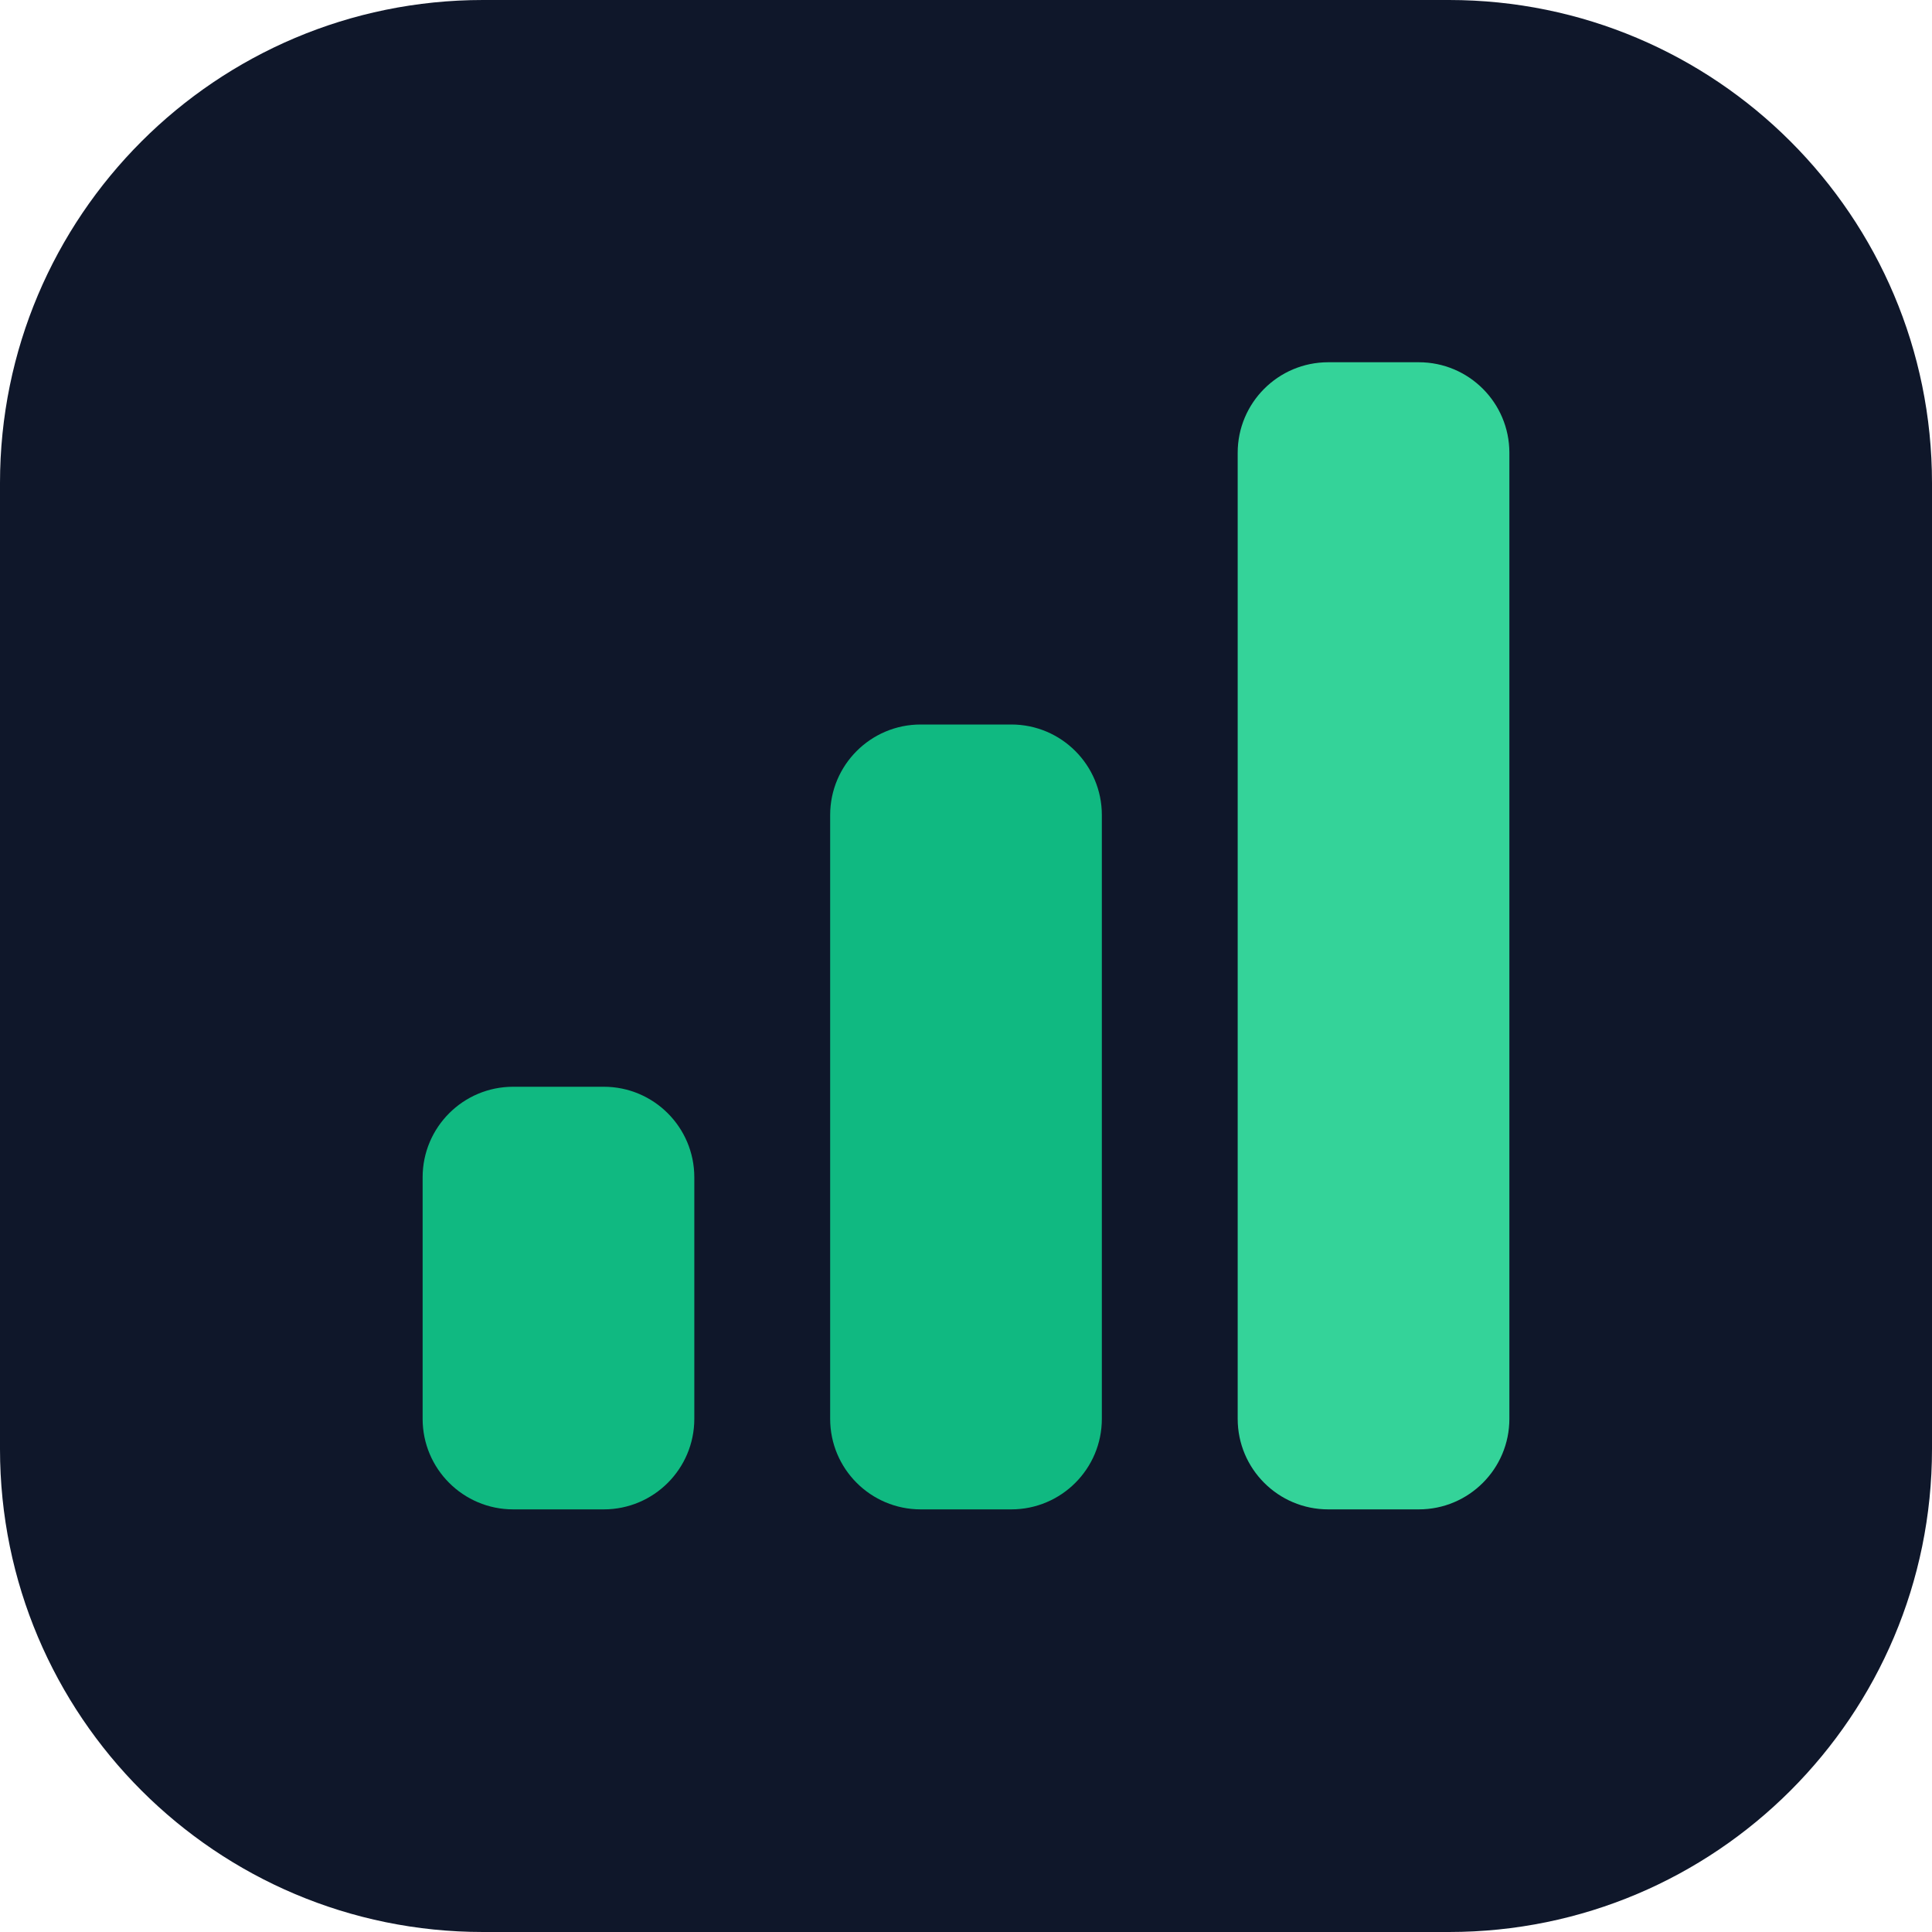
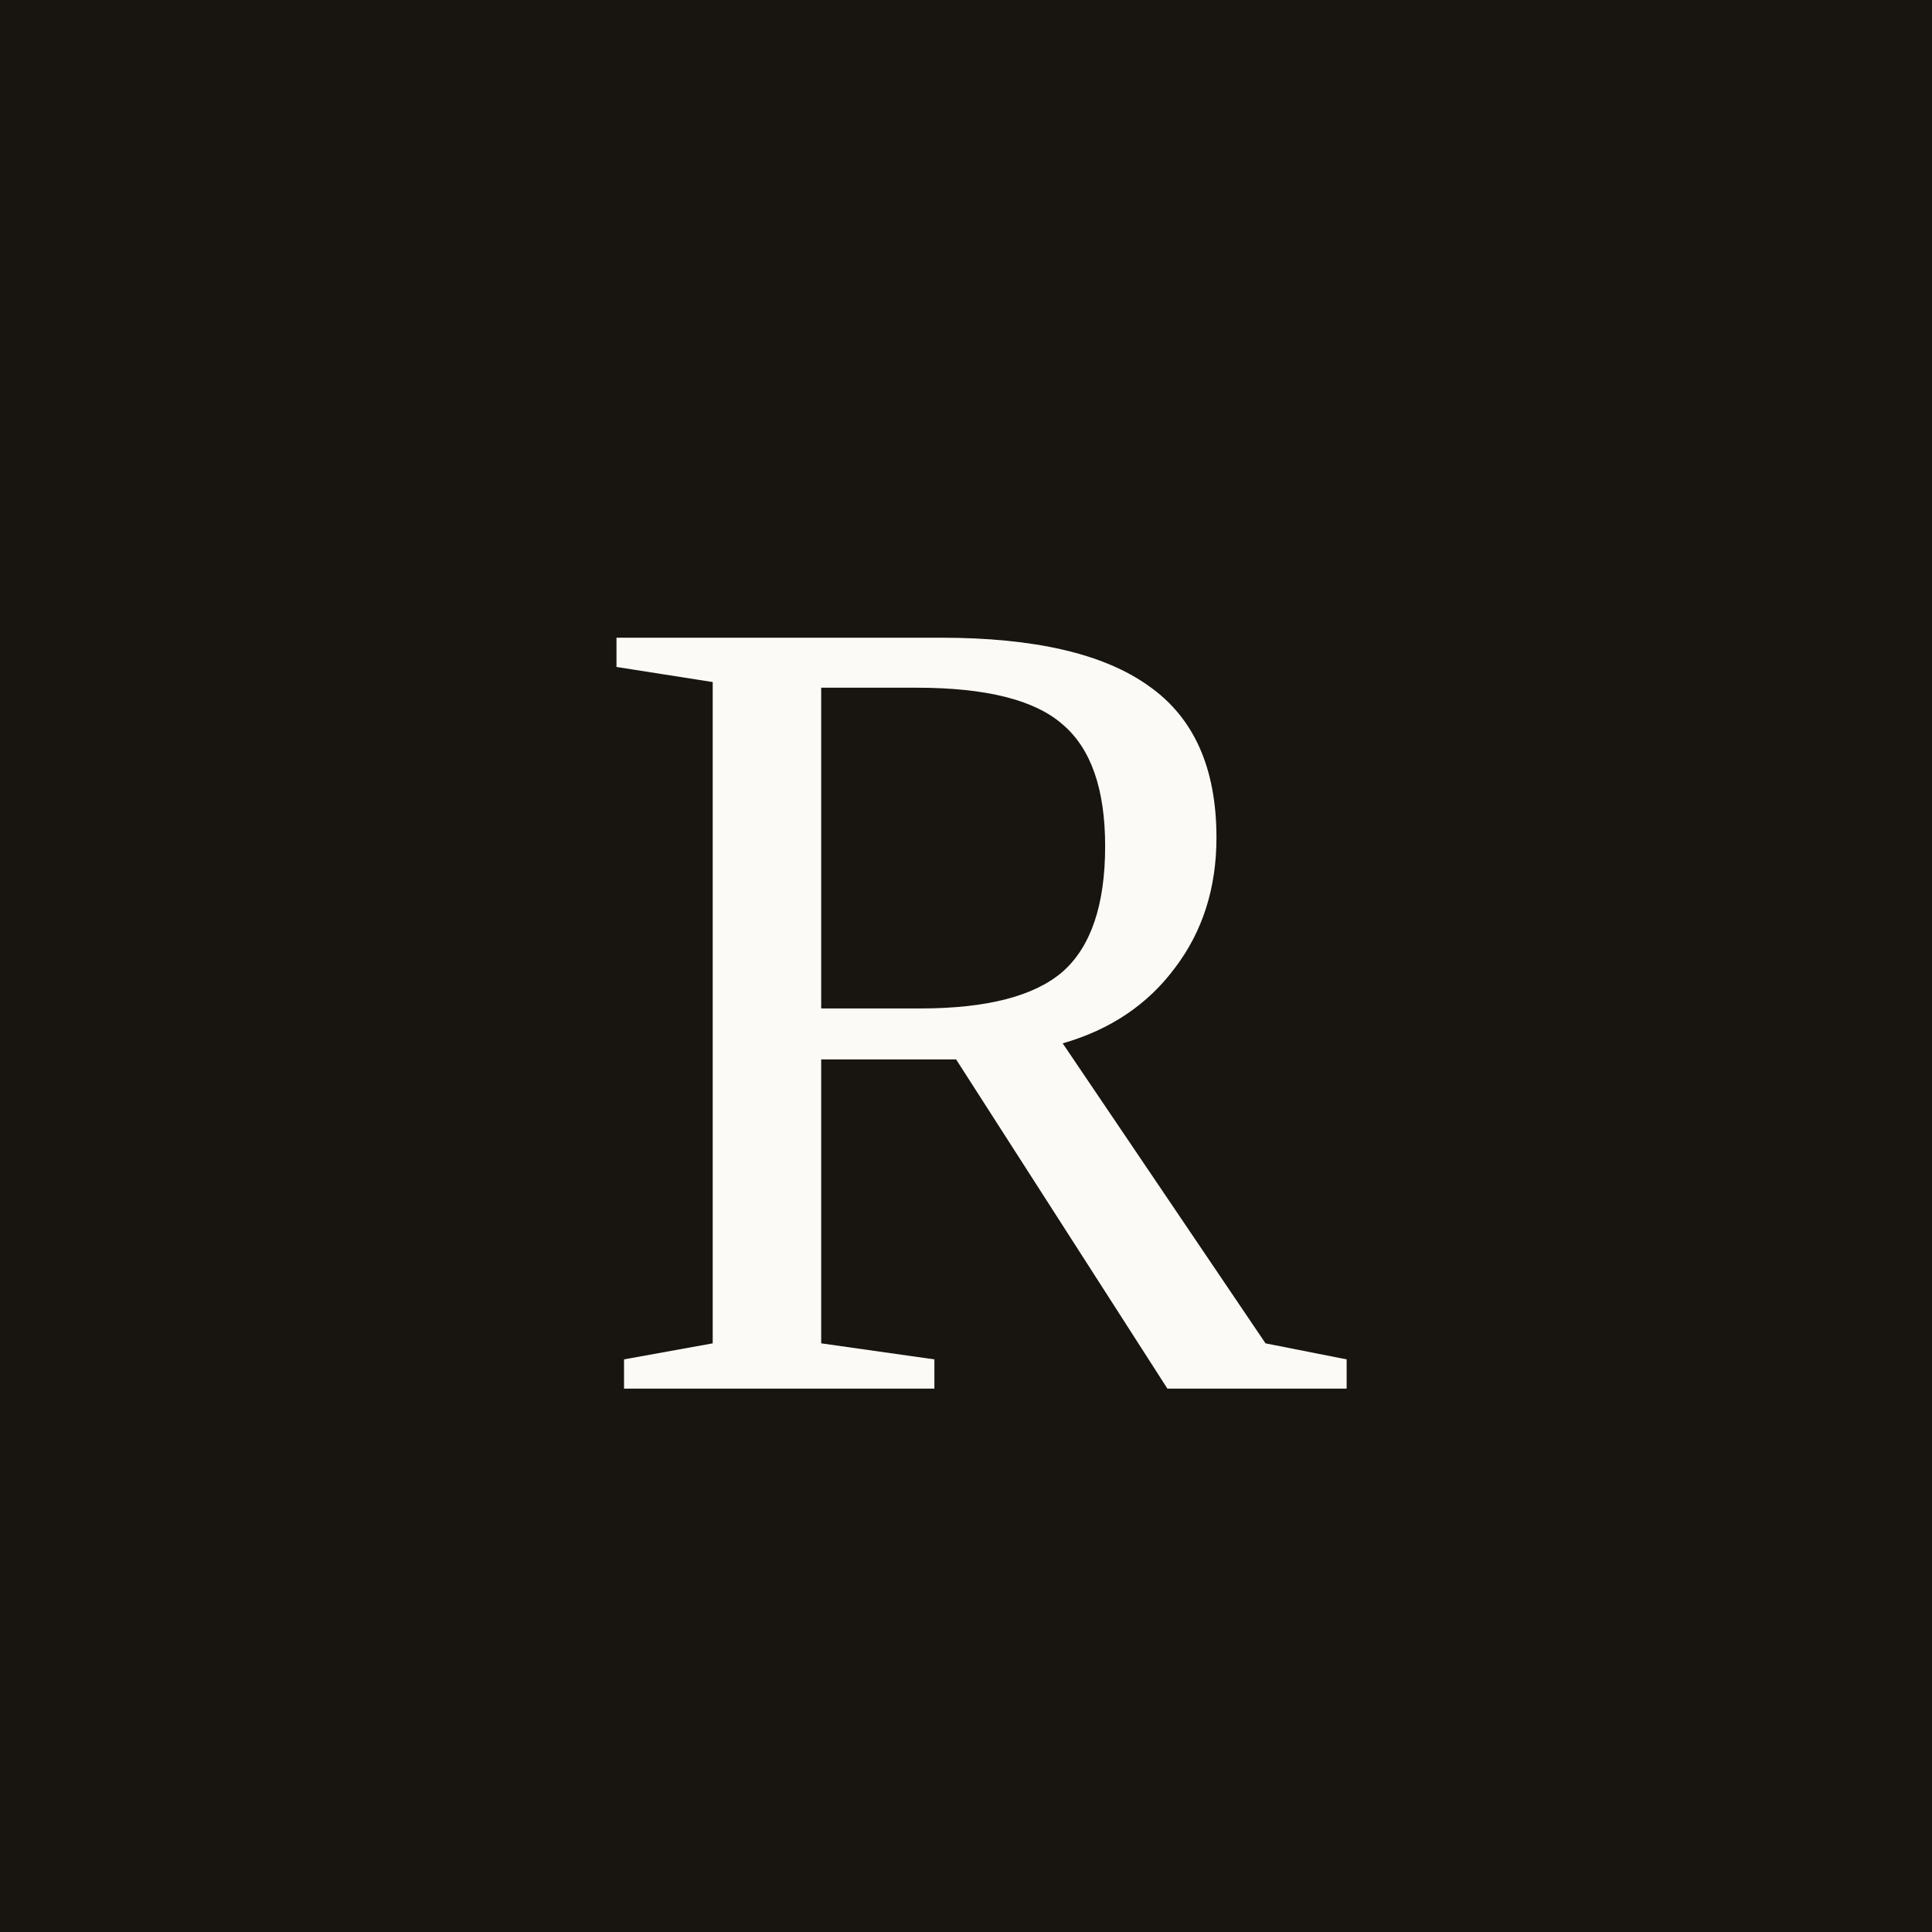
<svg xmlns="http://www.w3.org/2000/svg" width="32" height="32" viewBox="0 0 32 32">
-   <rect width="32" height="32" rx="8" fill="#0f172a" />
-   <rect x="7" y="18" width="4.5" height="7" rx="1.5" fill="#10b981" />
-   <rect x="13.75" y="12" width="4.5" height="13" rx="1.5" fill="#10b981" />
-   <rect x="20.5" y="6" width="4.5" height="19" rx="1.5" fill="#34d399" />
+   <rect width="32" height="32" fill="#181510" />
+   <text x="16" y="23" text-anchor="middle" font-family="Georgia, 'Times New Roman', serif" font-size="19" fill="#fbfaf6">R</text>
</svg>
